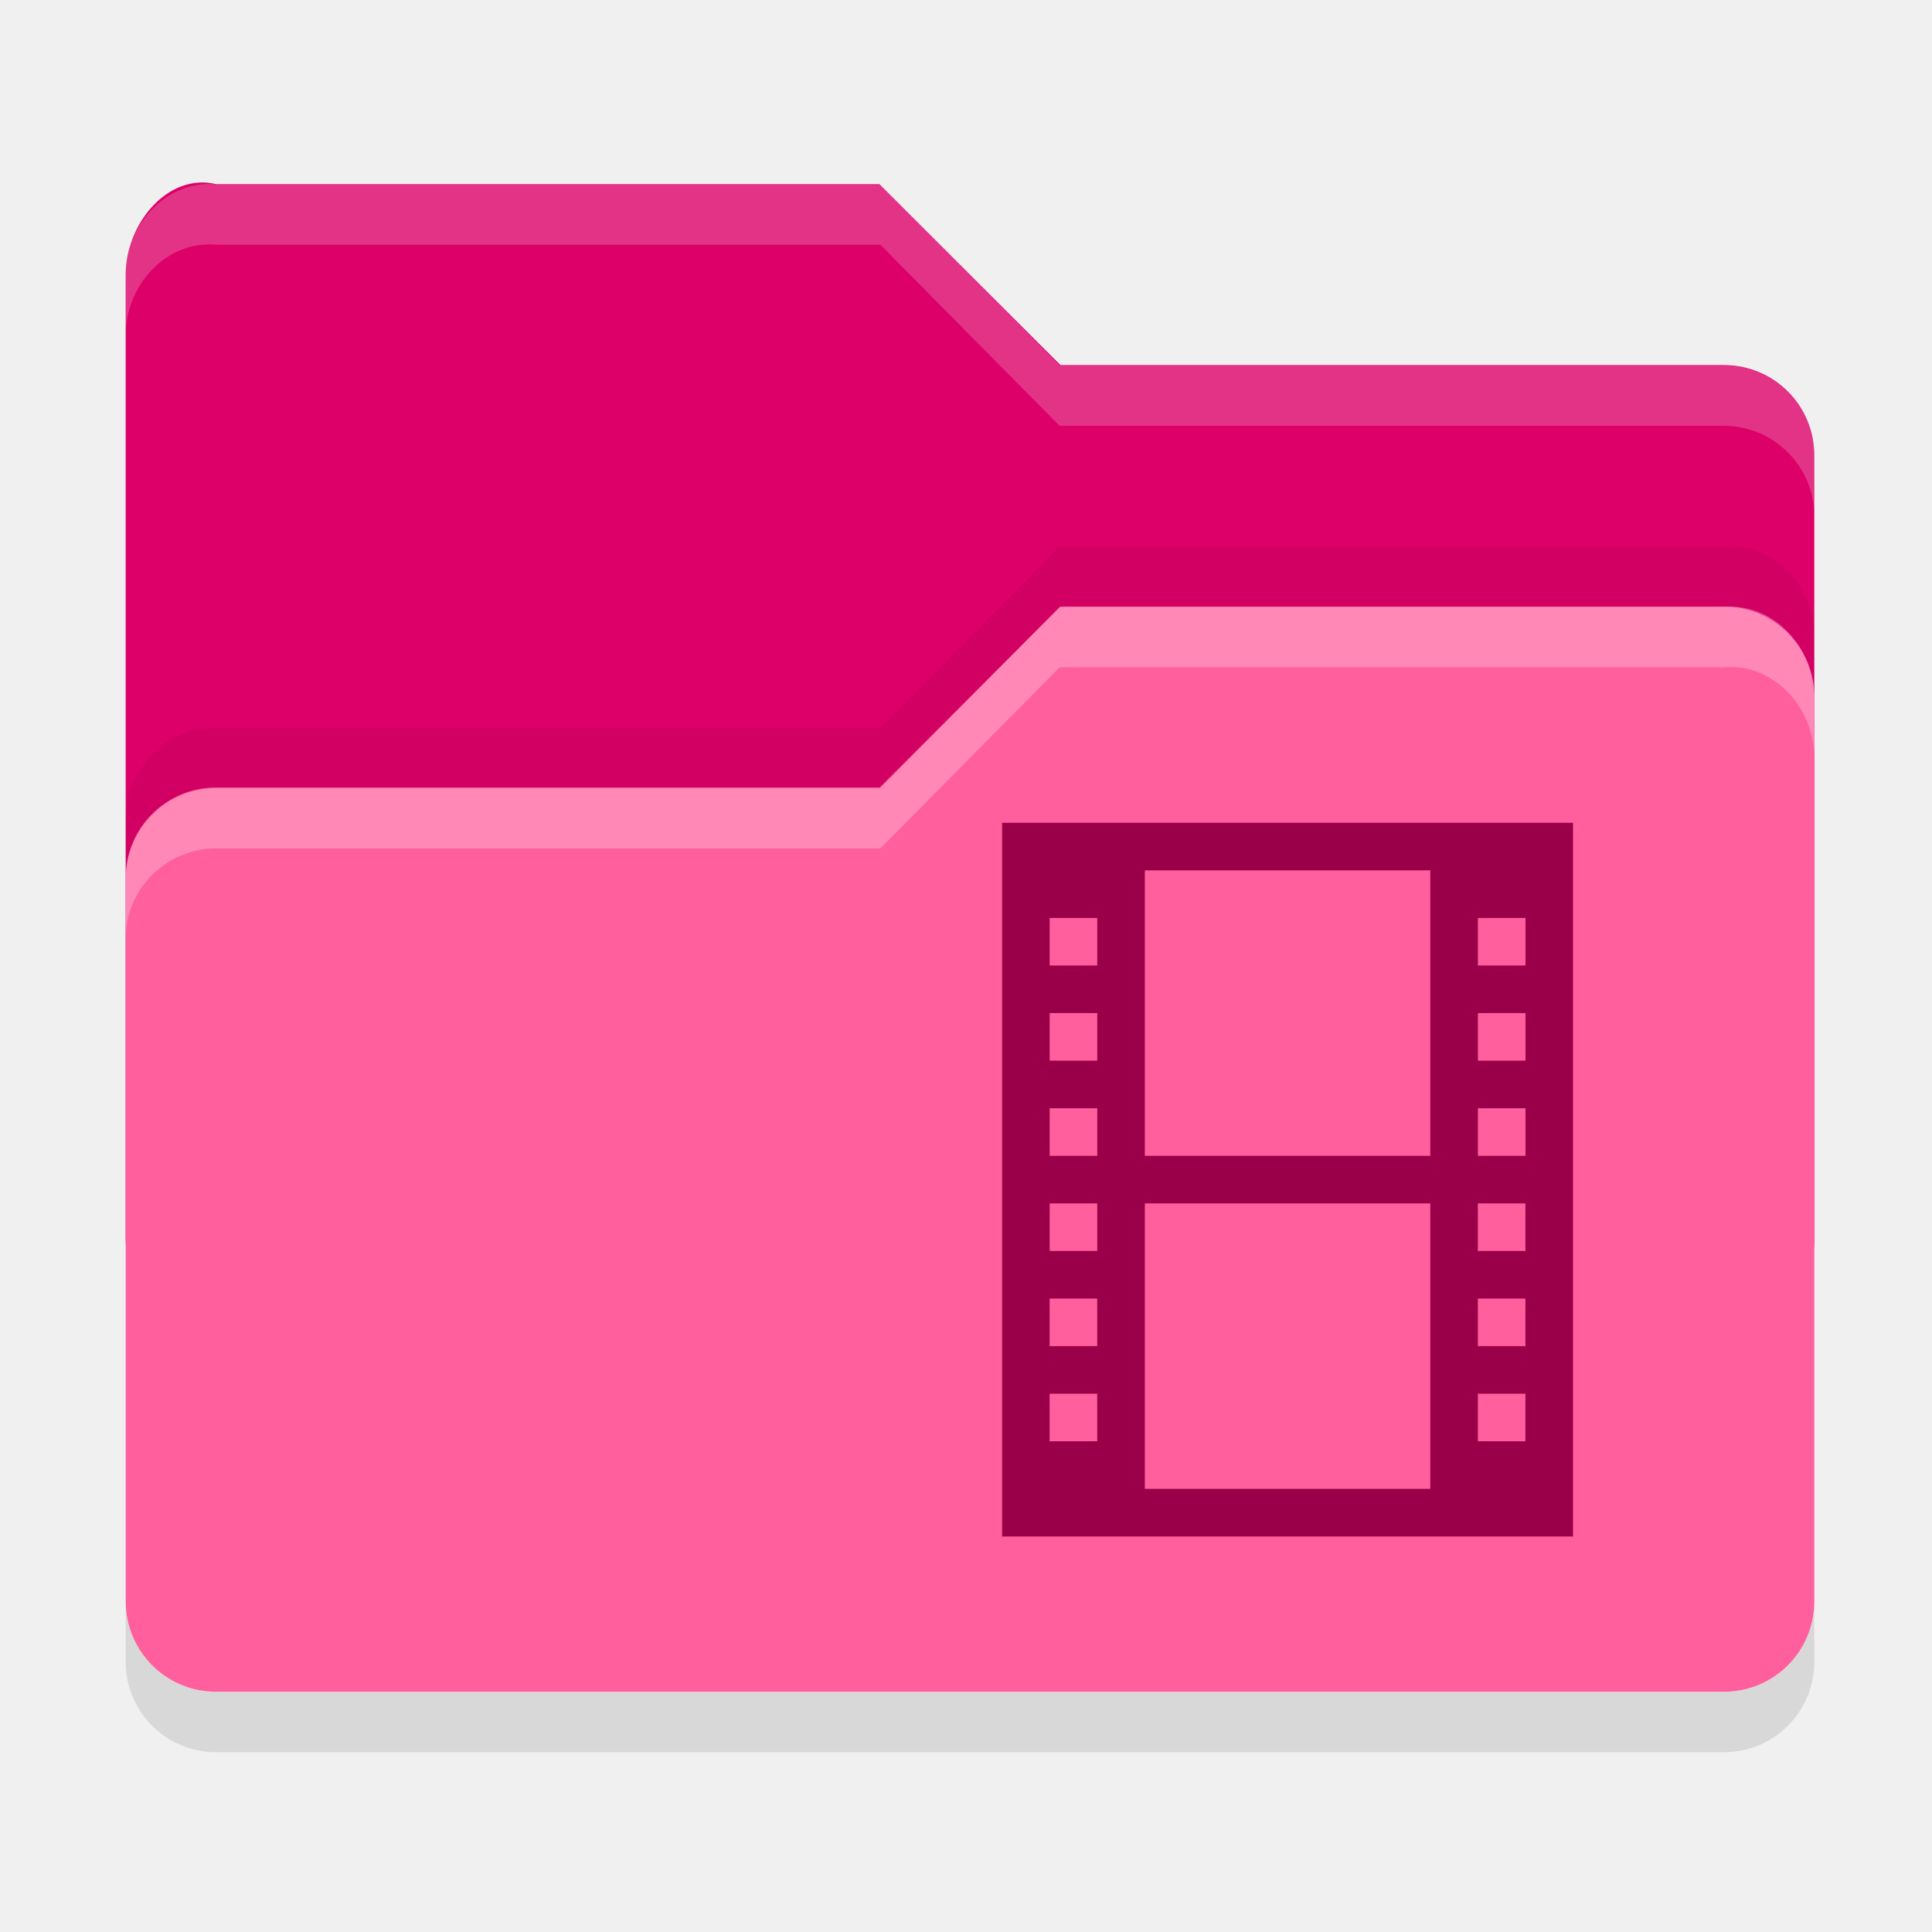
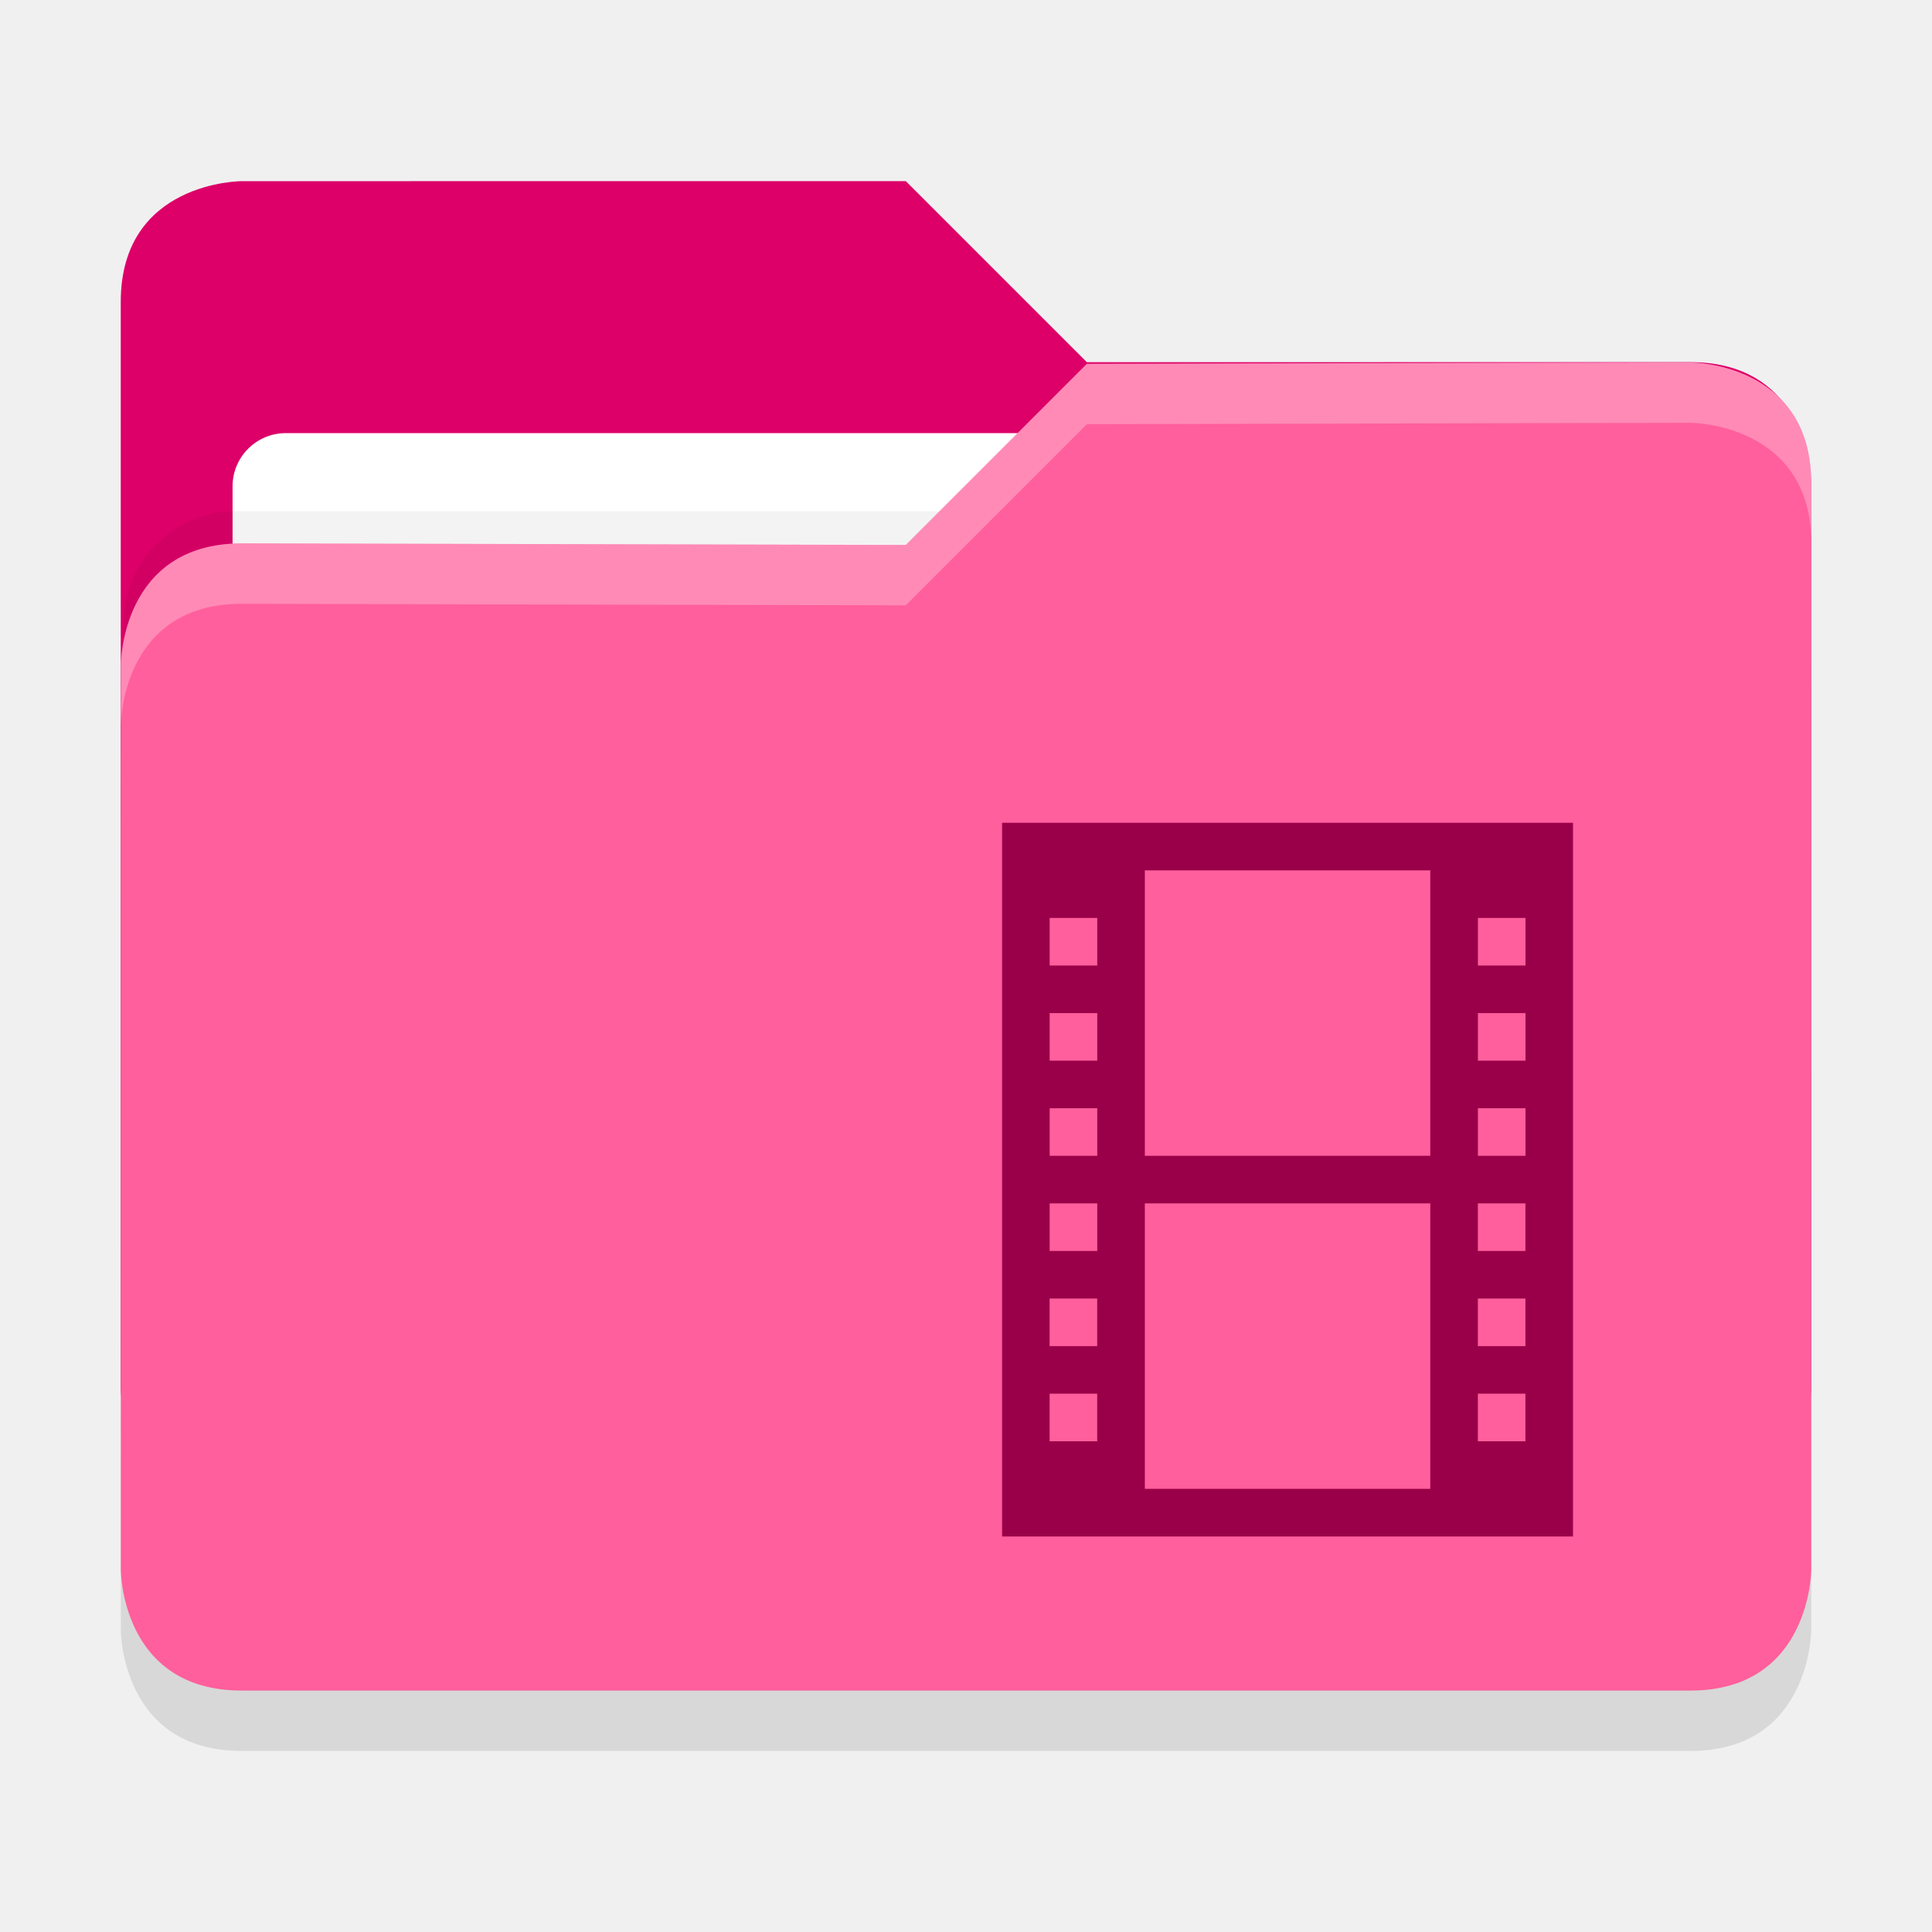
<svg xmlns="http://www.w3.org/2000/svg" width="32" height="32" version="1" id="svg14" xml:space="preserve">
  <defs id="defs18" />
-   <g id="g972" transform="translate(2.823484,-0.8248791)" style="display:inline;opacity:1">
+   <g id="g972" transform="translate(2.823484,-0.8248791)" style="display:none;opacity:1">
    <path style="display:inline;opacity:0.1;fill:#000000;fill-opacity:1;stroke:none;enable-background:new" d="m -0.742,27.349 v 1 c 0,0.83 0.668,1.498 1.498,1.498 h 24.973 c 0.83,0 1.498,-0.668 1.498,-1.498 v -1 c 0,0.83 -0.668,1.498 -1.498,1.498 H 0.756 c -0.83,0 -1.498,-0.668 -1.498,-1.498 z" id="path4818" />
    <path style="display:inline;fill:#dc0068;fill-opacity:1;stroke:none;enable-background:new" d="M -0.742,21.355 V 5.373 c 0,-0.83 0.691,-1.692 1.498,-1.498 h 10.988 l 2.997,2.997 H 25.729 c 0.83,0 1.498,0.668 1.498,1.498 v 12.986 c 0,0.83 -0.668,1.498 -1.498,1.498 H 0.757 c -0.83,0 -1.498,-0.668 -1.498,-1.498 z" id="path4860" />
    <path id="path4864" d="M 27.227,27.348 V 12.369 c 0,-0.83 -0.668,-1.498 -1.498,-1.498 H 14.741 l -2.997,2.997 H 0.757 c -0.83,0 -1.498,0.668 -1.498,1.498 v 11.982 c 0,0.83 0.668,1.498 1.498,1.498 H 25.729 c 0.83,0 1.498,-0.668 1.498,-1.498 z" style="display:inline;fill:#ff5f9c;fill-opacity:1;stroke:none;enable-background:new" />
    <path style="display:inline;opacity:0.26;fill:#ffffff;fill-opacity:1;stroke:none;enable-background:new" d="m 14.727,10.878 -2.969,3 h -11 c -0.83,0 -1.5,0.67 -1.5,1.5 v 1 c 0,-0.83 0.67,-1.5 1.5,-1.5 h 11 l 2.969,-3 h 11 c 0.827,-0.075 1.5,0.67 1.5,1.5 v -1 c 0,-0.83 -0.673,-1.575 -1.5,-1.5 z" id="path4868" />
    <path id="path4940" d="m 14.727,9.878 -2.969,3 h -11 c -0.83,0 -1.5,0.67 -1.5,1.5 v 1 c 0,-0.83 0.67,-1.5 1.5,-1.5 h 11 l 2.969,-3 h 11 c 0.827,-0.075 1.5,0.67 1.5,1.5 v -1 c 0,-0.83 -0.673,-1.575 -1.5,-1.5 z" style="display:inline;opacity:0.05;fill:#000000;fill-opacity:1;stroke:none;enable-background:new" />
    <path id="path4944" d="m 11.758,3.878 2.969,3 h 11 c 0.83,0 1.5,0.67 1.5,1.5 v 1 c 0,-0.83 -0.67,-1.5 -1.5,-1.5 h -11 l -2.969,-3 h -11 c -0.827,-0.075 -1.5,0.67 -1.5,1.5 v -1 c 0,-0.83 0.673,-1.575 1.5,-1.5 z" style="display:inline;opacity:0.2;fill:#ffffff;fill-opacity:1;stroke:none;enable-background:new" />
  </g>
-   <g id="g6477" style="display:none">
+   <g id="g6477" style="display:inline">
    <path id="path4811" d="M 30,27 V 9.002 c 0,-2 -2,-2 -2,-2 L 18.002,7.026 15.003,10.026 4.003,10 c -2,0 -2,2 -2,2 l -0.002,15.001 c 0,0 7e-6,2 2,2 H 28 c 1.994,0 2,-2 2,-2 z" style="display:inline;opacity:0.1;fill:#000000;fill-opacity:1;stroke:none;stroke-width:1;enable-background:new" />
    <path id="path4809" d="M 2,22.999 V 5 C 2,3.001 4,3.001 4,3.001 L 15.003,3 l 2.999,2.999 9.995,-9.999e-4 c 2,0 2,2 2,2 l 0.002,15.001 c 0,0 -10e-6,2 -2,2 H 4 C 2.006,24.999 2,22.999 2,22.999 Z" style="display:inline;fill:#dc0068;fill-opacity:1;stroke:none;stroke-width:1;enable-background:new" />
    <rect style="display:inline;opacity:1;fill:#ffffff;fill-opacity:1;stroke-width:1.01" id="rect2475" width="23.293" height="12.705" x="3.852" y="7.174" ry="0.881" />
    <rect style="opacity:0.05;fill:#000000;fill-opacity:1;stroke-width:0.993" id="rect2485" width="25.096" height="11.411" x="2.048" y="8.468" ry="1.862" />
    <path style="display:inline;opacity:1;fill:#ff5f9c;fill-opacity:1;stroke:none;stroke-width:1;enable-background:new" d="M 30,26 V 8.002 c 0,-2 -2,-2 -2,-2 L 18.002,6.026 15.003,9.026 4.003,9 c -2,0 -2,2 -2,2 l -0.002,15.001 c 0,0 7e-6,2 2,2 H 28 c 1.994,0 2,-2 2,-2 z" id="path4807" />
    <path style="display:inline;opacity:0.268;fill:#ffffff;fill-opacity:1;stroke:none;stroke-width:1;enable-background:new" d="M 28,6.003 18.002,6.026 15.003,9.026 4.003,9.001 c -2,0 -2,2 -2,2 v 1 c 0,0 3e-6,-2 2,-2 l 11,0.025 3,-3 9.998,-0.023 c 0,0 2,0 2,2 V 8.003 C 30,6.003 28,6.003 28,6.003 Z" id="path4815" />
  </g>
  <rect style="display:none;opacity:0.386;fill:#107540;stroke-width:1.167" id="rect6959" width="11.708" height="12.038" x="15.471" y="13.528" ry="0" rx="0" />
  <path style="color:#000000;display:none;overflow:visible;visibility:visible;fill:#9a0049;fill-opacity:1;fill-rule:nonzero;stroke:none;stroke-width:0.855;marker:none;enable-background:accumulate" d="m 16.775,13.56 v 11.977 h 9.41 v -7.699 l -4.277,-4.277 z m 5.133,1.21 3.068,3.068 h -3.068 z" id="path3028" />
  <path style="display:none;fill:#9a0049;fill-opacity:1;stroke:none;stroke-width:0.854" d="m 19.636,13.576 v 6.83 h -3.415 l 5.122,5.122 5.122,-5.122 h -3.415 v -6.83 z" id="rect2883" />
  <path style="display:none;opacity:1;fill:#9a0049;fill-opacity:1;stroke:#4b4b4b;stroke-width:0;stroke-linejoin:miter;stroke-miterlimit:4;stroke-dasharray:none;stroke-dashoffset:0;stroke-opacity:1" d="m 18.945,13.634 v 0.885 0.932 0.909 5.817 a 2.271,1.817 0 0 0 -1.363,-0.366 2.271,1.817 0 0 0 -2.271,1.817 2.271,1.817 0 0 0 2.271,1.817 2.271,1.817 0 0 0 2.271,-1.817 v -7.269 h 6.36 v 4.908 a 2.271,1.817 0 0 0 -1.363,-0.366 2.271,1.817 0 0 0 -2.271,1.817 2.271,1.817 0 0 0 2.271,1.817 2.271,1.817 0 0 0 2.271,-1.817 v -6.36 -0.909 -1.817 h -0.818 z" id="rect4067-4-5" />
  <path style="display:none;opacity:1;fill:#9a0049;fill-opacity:1;stroke:#102b68;stroke-width:0;stroke-linecap:butt;stroke-linejoin:miter;stroke-miterlimit:4;stroke-dasharray:none;stroke-dashoffset:0;stroke-opacity:1" d="m 18.809,14.768 -0.836,1.672 h -1.672 c -0.463,0 -0.836,0.373 -0.836,0.836 v 5.852 c 0,0.463 0.373,0.836 0.836,0.836 h 10.032 c 0.463,0 0.836,-0.373 0.836,-0.836 v -5.852 c 0,-0.463 -0.373,-0.813 -0.836,-0.836 h -1.672 l -0.836,-1.672 h -2.508 z m 2.508,2.508 c 1.385,0 2.508,1.123 2.508,2.508 0,1.385 -1.123,2.508 -2.508,2.508 -1.385,0 -2.508,-1.123 -2.508,-2.508 0,-1.385 1.123,-2.508 2.508,-2.508 z" id="rect3990-7" />
  <path id="path8192" style="color:#000000;display:none;overflow:visible;visibility:visible;fill:#9a0049;fill-opacity:1;fill-rule:nonzero;stroke:none;stroke-width:1.081;marker:none;enable-background:new" d="m 24.938,13.807 a 2.128,2.128 0 0 0 -2.128,2.128 2.128,2.128 0 0 0 0.027,0.316 l -3.571,1.73 a 2.128,2.128 0 0 0 -1.473,-0.591 2.128,2.128 0 0 0 -2.128,2.128 2.128,2.128 0 0 0 2.128,2.128 2.128,2.128 0 0 0 1.474,-0.599 l 3.559,1.796 a 2.128,2.128 0 0 0 0,0.001 2.128,2.128 0 0 0 -0.015,0.258 2.128,2.128 0 0 0 2.128,2.128 2.128,2.128 0 0 0 2.128,-2.128 2.128,2.128 0 0 0 -2.128,-2.128 2.128,2.128 0 0 0 -1.45,0.574 l -3.58,-1.81 a 2.128,2.128 0 0 0 0.013,-0.22 2.128,2.128 0 0 0 -0.015,-0.255 l 3.605,-1.754 a 2.128,2.128 0 0 0 1.428,0.553 2.128,2.128 0 0 0 2.128,-2.128 2.128,2.128 0 0 0 -2.128,-2.128 z" />
  <path id="path2" style="color:#bebebe;display:none;fill:#9a0049;fill-opacity:1;stroke-width:0.713;marker:none" d="m 21.936,14.343 c -2.641,0 -4.815,1.74 -5.052,4.278 h -1.282 l 1.892,2.377 1.892,-2.377 h -1.235 c 0.234,-1.851 1.843,-3.037 3.786,-3.037 2.103,0 3.81,1.68 3.81,3.75 0,2.07 -1.707,3.75 -3.811,3.75 -1.141,0 -2.166,-0.495 -2.864,-1.278 l -0.927,0.845 a 5.094,5.094 0 0 0 3.792,1.674 c 2.8,0 5.073,-2.236 5.073,-4.991 0,-2.755 -2.272,-4.991 -5.073,-4.991 z M 21.78,16.245 21.306,19.572 23.683,21.473 V 20.998 L 22.257,19.097 V 16.245 Z" />
  <path id="path850-3" style="display:none;opacity:1;fill:#9a0049;fill-opacity:1;stroke:none;stroke-width:0.962px;stroke-linecap:butt;stroke-linejoin:miter;stroke-opacity:1" d="m 21.331,14.693 c -2.3,0.003 -4.405,0.958 -5.725,2.457 l 1.279,1.608 c 0.942,-1.474 2.73,-2.137 4.446,-2.139 1.716,8.98e-4 3.499,0.665 4.442,2.139 l 1.279,-1.608 C 25.926,15.496 23.631,14.694 21.331,14.693 Z m 0,2.881 a 4.125,3.308 0 0 0 -3.787,1.998 l 1.05,1.313 a 3.838,4.555 0 0 1 2.737,-1.369 3.838,4.555 0 0 1 2.738,1.365 l 1.046,-1.307 A 4.125,3.308 0 0 0 21.331,17.574 Z m 0.004,2.885 c -0.849,0 -1.841,0.733 -2.188,1.116 l 2.184,2.731 2.183,-2.731 C 23.167,21.172 22.185,20.459 21.334,20.459 Z" />
  <path id="path5079" style="color:#000000;font-style:normal;font-variant:normal;font-weight:normal;font-stretch:normal;font-size:medium;line-height:normal;font-family:Sans;-inkscape-font-specification:Sans;text-indent:0;text-align:start;text-decoration:none;text-decoration-line:none;letter-spacing:normal;word-spacing:normal;text-transform:none;writing-mode:lr-tb;direction:ltr;baseline-shift:baseline;text-anchor:start;display:none;overflow:visible;visibility:visible;fill:#9a0049;fill-opacity:1;stroke:none;stroke-width:1.185;marker:none;enable-background:new" d="m 20.222,14.242 c -2.308,0 -4.199,1.889 -4.199,4.195 0,2.306 1.891,4.195 4.199,4.195 0.88,0 1.699,-0.274 2.376,-0.741 l 2.81,2.81 a 0.766,0.766 0 1 0 1.072,-1.096 l -2.798,-2.798 c 0.467,-0.676 0.741,-1.492 0.741,-2.37 0,-2.306 -1.892,-4.195 -4.201,-4.195 z m 0,1.53 c 1.484,0 2.667,1.182 2.667,2.665 0,1.482 -1.183,2.665 -2.667,2.665 -1.484,0 -2.667,-1.182 -2.667,-2.665 0,-1.482 1.183,-2.665 2.667,-2.665 z" />
  <path style="color:#000000;display:none;overflow:visible;visibility:visible;fill:#9a0049;fill-opacity:1;fill-rule:nonzero;stroke:none;stroke-width:0.749;marker:none;enable-background:accumulate" d="m 16.933,13.543 v 8.993 h 0.749 V 21.787 h 0.749 v 0.749 H 19.181 V 21.787 h 0.749 v 0.749 h 0.749 V 21.787 h 0.749 v 0.749 h 0.749 V 21.787 h 0.749 v 0.749 h 0.749 V 21.787 h 0.749 v 0.749 h 0.749 V 21.787 h 0.749 v -4.496 l -3.747,-3.747 z m 8.243,8.993 v 0.749 h 0.749 v -0.749 z m 0,0.749 h -0.749 v 0.749 h 0.749 z m 0,0.749 v 0.749 h 0.749 v -0.749 z m 0,0.749 h -0.749 v 0.749 h 0.749 z m -0.749,0 v -0.749 h -0.749 v 0.749 z m -0.749,0 h -0.749 v 0.749 h 0.749 z m -0.749,0 v -0.749 h -0.749 v 0.749 z m -0.749,0 H 21.429 v 0.749 h 0.749 z m -0.749,0 v -0.749 h -0.749 v 0.749 z m -0.749,0 h -0.749 v 0.749 h 0.749 z m -0.749,0 V 24.035 H 19.181 v 0.749 z m -0.749,0 h -0.749 v 0.749 h 0.749 z m -0.749,0 v -0.749 h -0.749 v 0.749 z m -0.749,0 h -0.749 v 0.749 h 0.749 z m 0,-0.749 v -0.749 h -0.749 v 0.749 z m 0,-0.749 h 0.749 v -0.749 h -0.749 z m 0.749,0 v 0.749 h 0.749 v -0.749 z m 0.749,0 h 0.749 V 22.536 H 19.181 Z m 0.749,0 v 0.749 h 0.749 v -0.749 z m 0.749,0 h 0.749 v -0.749 h -0.749 z m 0.749,0 v 0.749 h 0.749 v -0.749 z m 0.749,0 h 0.749 v -0.749 h -0.749 z m 0.749,0 v 0.749 h 0.749 v -0.749 z m 0.749,0 h 0.749 v -0.749 h -0.749 z m -1.499,-8.682 2.687,2.687 h -2.687 z" id="path3028-0" />
  <path style="display:inline;fill:#9a0049;fill-opacity:1;stroke:#4b4b4b;stroke-width:0;stroke-linejoin:miter;stroke-miterlimit:4;stroke-dasharray:none;stroke-dashoffset:0;stroke-opacity:1" d="m 16.598,13.628 v 11.821 h 1.576 0.788 4.728 0.788 1.576 V 13.628 h -1.576 -0.788 -4.728 -0.788 z m 2.364,0.788 h 4.728 v 4.728 h -4.728 z m -1.576,0.788 h 0.788 v 0.788 h -0.788 z m 7.093,0 h 0.788 v 0.788 h -0.788 z m -7.093,1.576 h 0.788 v 0.788 h -0.788 z m 7.093,0 h 0.788 v 0.788 h -0.788 z m -7.093,1.576 h 0.788 v 0.788 h -0.788 z m 7.093,0 h 0.788 v 0.788 h -0.788 z m -7.093,1.576 h 0.788 v 0.788 h -0.788 z m 1.576,0 h 4.728 v 4.728 h -4.728 z m 5.516,0 h 0.788 v 0.788 h -0.788 z m -7.093,1.576 h 0.788 v 0.788 h -0.788 z m 7.093,0 h 0.788 v 0.788 h -0.788 z m -7.093,1.576 h 0.788 v 0.788 h -0.788 z m 7.093,0 h 0.788 v 0.788 h -0.788 z" id="rect3793-0" />
  <path style="color:#bebebe;display:none;overflow:visible;visibility:visible;fill:#9a0049;fill-opacity:1;fill-rule:nonzero;stroke:none;stroke-width:0.71;marker:none;enable-background:accumulate" d="m 21.308,13.785 a 5.68,5.68 0 0 0 -0.581,0.029 c -0.573,0.058 -1.12,0.202 -1.629,0.417 a 5.68,5.68 0 0 0 -0.001,0.001 c -0.174,0.074 -0.344,0.155 -0.509,0.245 a 5.68,5.68 0 0 0 -0.119,0.073 c -0.117,0.068 -0.234,0.135 -0.345,0.211 a 5.68,5.68 0 0 0 -0.226,0.169 c -0.074,0.056 -0.149,0.109 -0.22,0.168 a 5.68,5.68 0 0 0 -0.211,0.191 c -0.066,0.061 -0.134,0.12 -0.197,0.184 a 5.68,5.68 0 0 0 -0.183,0.201 c -0.064,0.072 -0.131,0.141 -0.191,0.216 a 5.68,5.68 0 0 0 -0.162,0.218 c -0.056,0.077 -0.113,0.152 -0.165,0.232 a 5.68,5.68 0 0 0 -0.125,0.204 c -0.059,0.098 -0.117,0.197 -0.171,0.3 a 5.68,5.68 0 0 0 -0.082,0.169 c -0.052,0.109 -0.103,0.219 -0.148,0.331 a 5.68,5.68 0 0 0 -0.076,0.207 c -0.039,0.108 -0.076,0.215 -0.108,0.326 a 5.68,5.68 0 0 0 -0.055,0.214 c -0.028,0.113 -0.054,0.227 -0.075,0.343 a 5.68,5.68 0 0 0 -0.035,0.22 c -0.015,0.107 -0.03,0.213 -0.039,0.322 a 5.68,5.68 0 0 0 -0.025,0.488 5.68,5.68 0 0 0 0.029,0.574 c 2.29e-4,0.002 -2.31e-4,0.005 0,0.007 0.058,0.573 0.202,1.12 0.417,1.629 a 5.68,5.68 0 0 0 0.001,0.001 c 0.074,0.174 0.155,0.344 0.245,0.509 a 5.68,5.68 0 0 0 0.073,0.119 c 0.068,0.117 0.135,0.234 0.211,0.345 a 5.68,5.68 0 0 0 0.169,0.226 c 0.056,0.074 0.109,0.149 0.168,0.22 a 5.68,5.68 0 0 0 0.191,0.211 c 0.061,0.066 0.12,0.134 0.184,0.197 a 5.68,5.68 0 0 0 0.201,0.183 c 0.072,0.064 0.141,0.131 0.216,0.191 a 5.68,5.68 0 0 0 0.218,0.162 c 0.077,0.056 0.152,0.113 0.232,0.165 a 5.68,5.68 0 0 0 0.204,0.125 c 0.098,0.059 0.197,0.117 0.3,0.171 a 5.68,5.68 0 0 0 0.169,0.082 c 0.109,0.052 0.219,0.103 0.331,0.148 a 5.68,5.68 0 0 0 0.207,0.076 c 0.108,0.039 0.215,0.076 0.326,0.108 a 5.68,5.68 0 0 0 0.214,0.055 c 0.113,0.028 0.227,0.054 0.343,0.075 a 5.68,5.68 0 0 0 0.22,0.035 c 0.107,0.015 0.213,0.03 0.322,0.039 a 5.68,5.68 0 0 0 0.488,0.025 c 0.191,0 0.381,-0.009 0.567,-0.028 a 5.68,5.68 0 0 0 0.014,-0.001 c 0.573,-0.058 1.12,-0.202 1.629,-0.417 5.71e-4,-2.42e-4 7.81e-4,-0.001 0.001,-0.001 0.174,-0.074 0.344,-0.155 0.509,-0.245 9.23e-4,-4.95e-4 0.002,-9.23e-4 0.003,-0.001 a 5.68,5.68 0 0 0 0.116,-0.072 c 0.117,-0.068 0.234,-0.135 0.345,-0.211 a 5.68,5.68 0 0 0 0.226,-0.169 c 0.074,-0.056 0.149,-0.109 0.22,-0.168 a 5.68,5.68 0 0 0 0.211,-0.191 c 0.066,-0.061 0.134,-0.12 0.197,-0.184 a 5.68,5.68 0 0 0 0.183,-0.201 c 0.064,-0.072 0.131,-0.141 0.191,-0.216 a 5.68,5.68 0 0 0 0.162,-0.218 c 0.056,-0.077 0.113,-0.152 0.165,-0.232 a 5.68,5.68 0 0 0 0.125,-0.204 c 0.059,-0.098 0.117,-0.197 0.171,-0.3 a 5.68,5.68 0 0 0 0.082,-0.169 c 0.052,-0.109 0.103,-0.219 0.148,-0.331 a 5.68,5.68 0 0 0 0.076,-0.207 c 0.039,-0.108 0.076,-0.215 0.108,-0.326 a 5.68,5.68 0 0 0 0.055,-0.214 c 0.028,-0.113 0.054,-0.227 0.075,-0.343 a 5.68,5.68 0 0 0 0.035,-0.22 c 0.015,-0.107 0.03,-0.213 0.039,-0.322 a 5.68,5.68 0 0 0 0.025,-0.488 c 0,-0.191 -0.009,-0.381 -0.028,-0.567 a 5.68,5.68 0 0 0 -0.001,-0.014 c -0.058,-0.573 -0.202,-1.12 -0.417,-1.629 -2.43e-4,-5.72e-4 -0.001,-7.82e-4 -0.001,-0.001 -0.074,-0.174 -0.155,-0.344 -0.245,-0.509 -4.94e-4,-9.23e-4 -9.23e-4,-0.002 -0.001,-0.003 a 5.68,5.68 0 0 0 -0.072,-0.116 c -0.068,-0.117 -0.135,-0.234 -0.211,-0.345 A 5.68,5.68 0 0 0 25.841,16.054 c -0.056,-0.074 -0.109,-0.149 -0.168,-0.22 a 5.68,5.68 0 0 0 -0.191,-0.211 c -0.061,-0.066 -0.12,-0.134 -0.184,-0.197 a 5.68,5.68 0 0 0 -0.201,-0.183 c -0.072,-0.064 -0.141,-0.131 -0.216,-0.191 a 5.68,5.68 0 0 0 -0.218,-0.162 c -0.077,-0.056 -0.152,-0.113 -0.232,-0.165 A 5.68,5.68 0 0 0 24.227,14.599 C 24.128,14.54 24.029,14.482 23.927,14.429 a 5.68,5.68 0 0 0 -0.169,-0.082 c -0.109,-0.052 -0.219,-0.103 -0.331,-0.148 a 5.68,5.68 0 0 0 -0.207,-0.076 c -0.108,-0.039 -0.215,-0.076 -0.326,-0.108 a 5.68,5.68 0 0 0 -0.214,-0.056 c -0.113,-0.028 -0.227,-0.054 -0.343,-0.075 a 5.68,5.68 0 0 0 -0.22,-0.035 c -0.107,-0.015 -0.213,-0.03 -0.322,-0.039 a 5.68,5.68 0 0 0 -0.488,-0.025 z m 0.416,1.441 a 4.26,4.26 0 0 1 0.111,0.015 l -0.105,0.053 -0.022,-0.022 z m 0.227,0.033 a 4.26,4.26 0 0 1 1.154,0.349 v 0.018 l -0.377,0.244 0.089,0.355 0.2,-0.155 0.133,0.155 0.155,0.089 0.089,-0.266 -0.044,-0.155 0.044,-0.111 0.019,-0.017 a 4.26,4.26 0 0 1 0.202,0.123 v 0.115 c 0.046,-0.013 0.092,-0.017 0.139,-0.024 a 4.26,4.26 0 0 1 0.049,0.036 l -0.165,0.121 -0.022,0.111 -0.288,0.244 -0.288,-0.067 v -0.177 l -0.133,0.089 0.067,0.155 h -0.222 l -0.111,0.2 -0.133,0.155 -0.266,0.044 0.155,0.155 0.044,0.155 h -0.2 l -0.244,0.133 v 0.399 h 0.111 l 0.111,0.111 0.244,-0.111 0.089,-0.244 0.177,-0.111 0.022,-0.089 0.288,-0.067 0.155,0.177 0.177,0.089 -0.111,0.2 0.155,-0.044 0.089,-0.2 -0.2,-0.222 h 0.089 l 0.177,0.155 0.044,0.222 0.155,0.2 0.044,-0.288 0.089,-0.044 c 0.094,0.1 0.165,0.221 0.244,0.333 l 0.311,0.022 0.155,0.111 -0.067,0.111 -0.177,0.155 h -0.244 l -0.333,-0.111 -0.155,0.022 -0.133,0.133 -0.355,-0.355 -0.244,-0.067 -0.355,0.044 -0.333,0.089 c -0.181,0.21 -0.361,0.426 -0.532,0.643 l -0.2,0.51 0.089,0.089 -0.177,0.266 0.2,0.466 c 0.162,0.187 0.327,0.368 0.488,0.555 l 0.244,-0.2 0.089,0.111 0.266,-0.155 0.089,0.089 h 0.244 l 0.155,0.177 -0.089,0.311 0.177,0.2 -0.022,0.355 0.155,0.266 -0.111,0.222 c -0.009,0.161 -0.022,0.327 -0.022,0.488 0.078,0.219 0.171,0.423 0.244,0.643 l 0.014,0.11 a 4.26,4.26 0 0 1 -2.21,0.623 4.26,4.26 0 0 1 -1.744,-0.379 l 0.169,-0.465 -0.044,-0.111 0.111,-0.2 0.288,-0.067 0.133,-0.333 -0.022,-0.444 0.222,-0.311 0.022,-0.311 C 20.14,20.954 19.856,20.799 19.555,20.641 l -0.155,-0.311 -0.266,-0.067 -0.155,-0.399 -0.355,0.044 -0.333,-0.244 -0.333,0.311 v 0.044 c -0.1,-0.03 -0.221,-0.033 -0.311,-0.089 l -0.067,-0.222 V 19.487 l -0.222,0.022 c 0.018,-0.149 0.048,-0.317 0.067,-0.466 h -0.133 l -0.133,0.177 -0.101,0.051 a 4.26,4.26 0 0 1 0.108,-0.783 h 0.193 l 0.044,-0.133 0.266,0.067 0.2,0.244 0.044,-0.422 0.355,-0.288 0.111,-0.333 0.266,-0.111 0.155,-0.2 0.333,-0.067 0.155,-0.266 h -0.488 l 0.311,-0.133 h 0.222 l 0.288,-0.111 0.044,0.288 0.133,-0.2 -0.155,-0.111 0.044,-0.111 -0.111,-0.111 -0.133,-0.022 0.044,-0.133 -0.111,-0.2 -0.222,0.089 0.044,-0.177 -0.236,-0.137 a 4.26,4.26 0 0 1 0.922,-0.456 c 0.008,0.006 0.015,0.011 0.024,0.017 l 0.044,-0.04 a 4.26,4.26 0 0 1 0.399,-0.112 v 0.042 l -0.177,0.2 0.244,0.488 0.177,-0.089 0.2,-0.333 c 0.298,-0.094 0.584,-0.203 0.865,-0.333 l -0.022,0.133 0.133,0.089 0.244,-0.177 z m 0.222,0.545 v 0.133 l 0.089,0.111 v 0.2 l -0.044,0.288 0.222,-0.044 0.177,-0.155 -0.155,-0.155 c -0.049,-0.132 -0.094,-0.25 -0.155,-0.377 z m -3.273,0.151 -0.166,0.315 0.022,0.111 -0.2,0.089 -0.133,0.288 -0.044,-0.266 -0.086,-0.032 a 4.26,4.26 0 0 1 0.607,-0.505 z m 3.073,0.137 -0.133,0.044 0.022,0.266 0.2,-0.111 z M 25.435,18.425 a 4.26,4.26 0 0 1 0.053,0.237 l -0.053,-0.04 z m -0.865,0.042 0.2,0.244 0.266,0.555 0.155,0.177 -0.089,0.2 0.155,0.177 c -0.065,0.004 -0.133,0 -0.2,0 -0.121,-0.259 -0.218,-0.527 -0.311,-0.799 l -0.155,-0.177 -0.089,-0.333 z m 0.996,1.064 a 4.26,4.26 0 0 1 -0.012,0.254 c -0.092,0.014 -0.181,0.029 -0.273,0.036 l 0.222,-0.244 z m -8.51,0.136 0.237,0.065 0.155,0.222 0.266,0.2 0.133,-0.044 0.111,0.067 v 0.022 l -0.133,0.422 -0.111,0.155 0.022,0.089 -0.089,0.333 0.333,0.599 0.333,0.311 0.155,0.2 -0.015,0.315 a 4.26,4.26 0 0 1 -1.398,-2.954 z m 8.446,0.527 a 4.26,4.26 0 0 1 -0.51,1.405 v -0.491 l 0.177,-0.377 0.2,-0.222 z" id="path6534" />
  <path transform="matrix(0.8484862,-0.00706187,0.00706187,0.8484862,-426.9927,-129.757)" d="m 530.949,186.709 c -0.779,0.552 -3.158,-1.906 -4.113,-1.918 -0.955,-0.012 -3.395,2.386 -4.161,1.815 -0.766,-0.571 0.837,-3.592 0.553,-4.504 -0.284,-0.912 -3.318,-2.492 -3.012,-3.396 0.306,-0.905 3.675,-0.314 4.454,-0.866 0.78,-0.552 1.344,-3.926 2.3,-3.914 0.955,0.012 1.434,3.398 2.2,3.969 0.766,0.571 4.149,0.065 4.433,0.977 0.284,0.912 -2.788,2.414 -3.095,3.319 -0.307,0.905 1.22,3.966 0.44,4.518 z" id="path11922" style="color:#000000;display:none;overflow:visible;visibility:visible;fill:#9a0049;fill-opacity:1;fill-rule:nonzero;stroke:none;stroke-width:2;marker:none;enable-background:accumulate" />
  <path style="display:none;opacity:1;fill:#9a0049;fill-opacity:1;stroke:none;stroke-width:1.647;stroke-linecap:butt;stroke-linejoin:round;stroke-miterlimit:4;stroke-dasharray:none;stroke-dashoffset:0;stroke-opacity:1" d="m 16.38,24.495 c -0.456,0 -0.824,-0.367 -0.824,-0.824 v -8.237 c 0,-0.456 0.367,-0.824 0.824,-0.824 h 9.884 c 0.456,0 0.824,0.367 0.824,0.824 v 8.237 c 0,0.456 -0.367,0.824 -0.824,0.824 z m 0.824,-0.824 h 8.237 c 0.456,0 0.824,-0.184 0.824,-0.412 0,-0.228 -0.367,-0.412 -0.824,-0.412 h -8.237 c -0.456,0 -0.824,0.184 -0.824,0.412 0,0.228 0.367,0.412 0.824,0.412 z" id="rect4149" />
  <path style="display:none;fill:#9a0049;fill-opacity:1;stroke:none;stroke-width:0.715" d="m 21.336,14.492 -5.719,5.741 h 1.43 v 4.267 h 8.533 V 20.256 h 1.474 L 24.91,18.089 V 15.922 h -1.43 v 0.737 z" id="Symbol" />
</svg>
